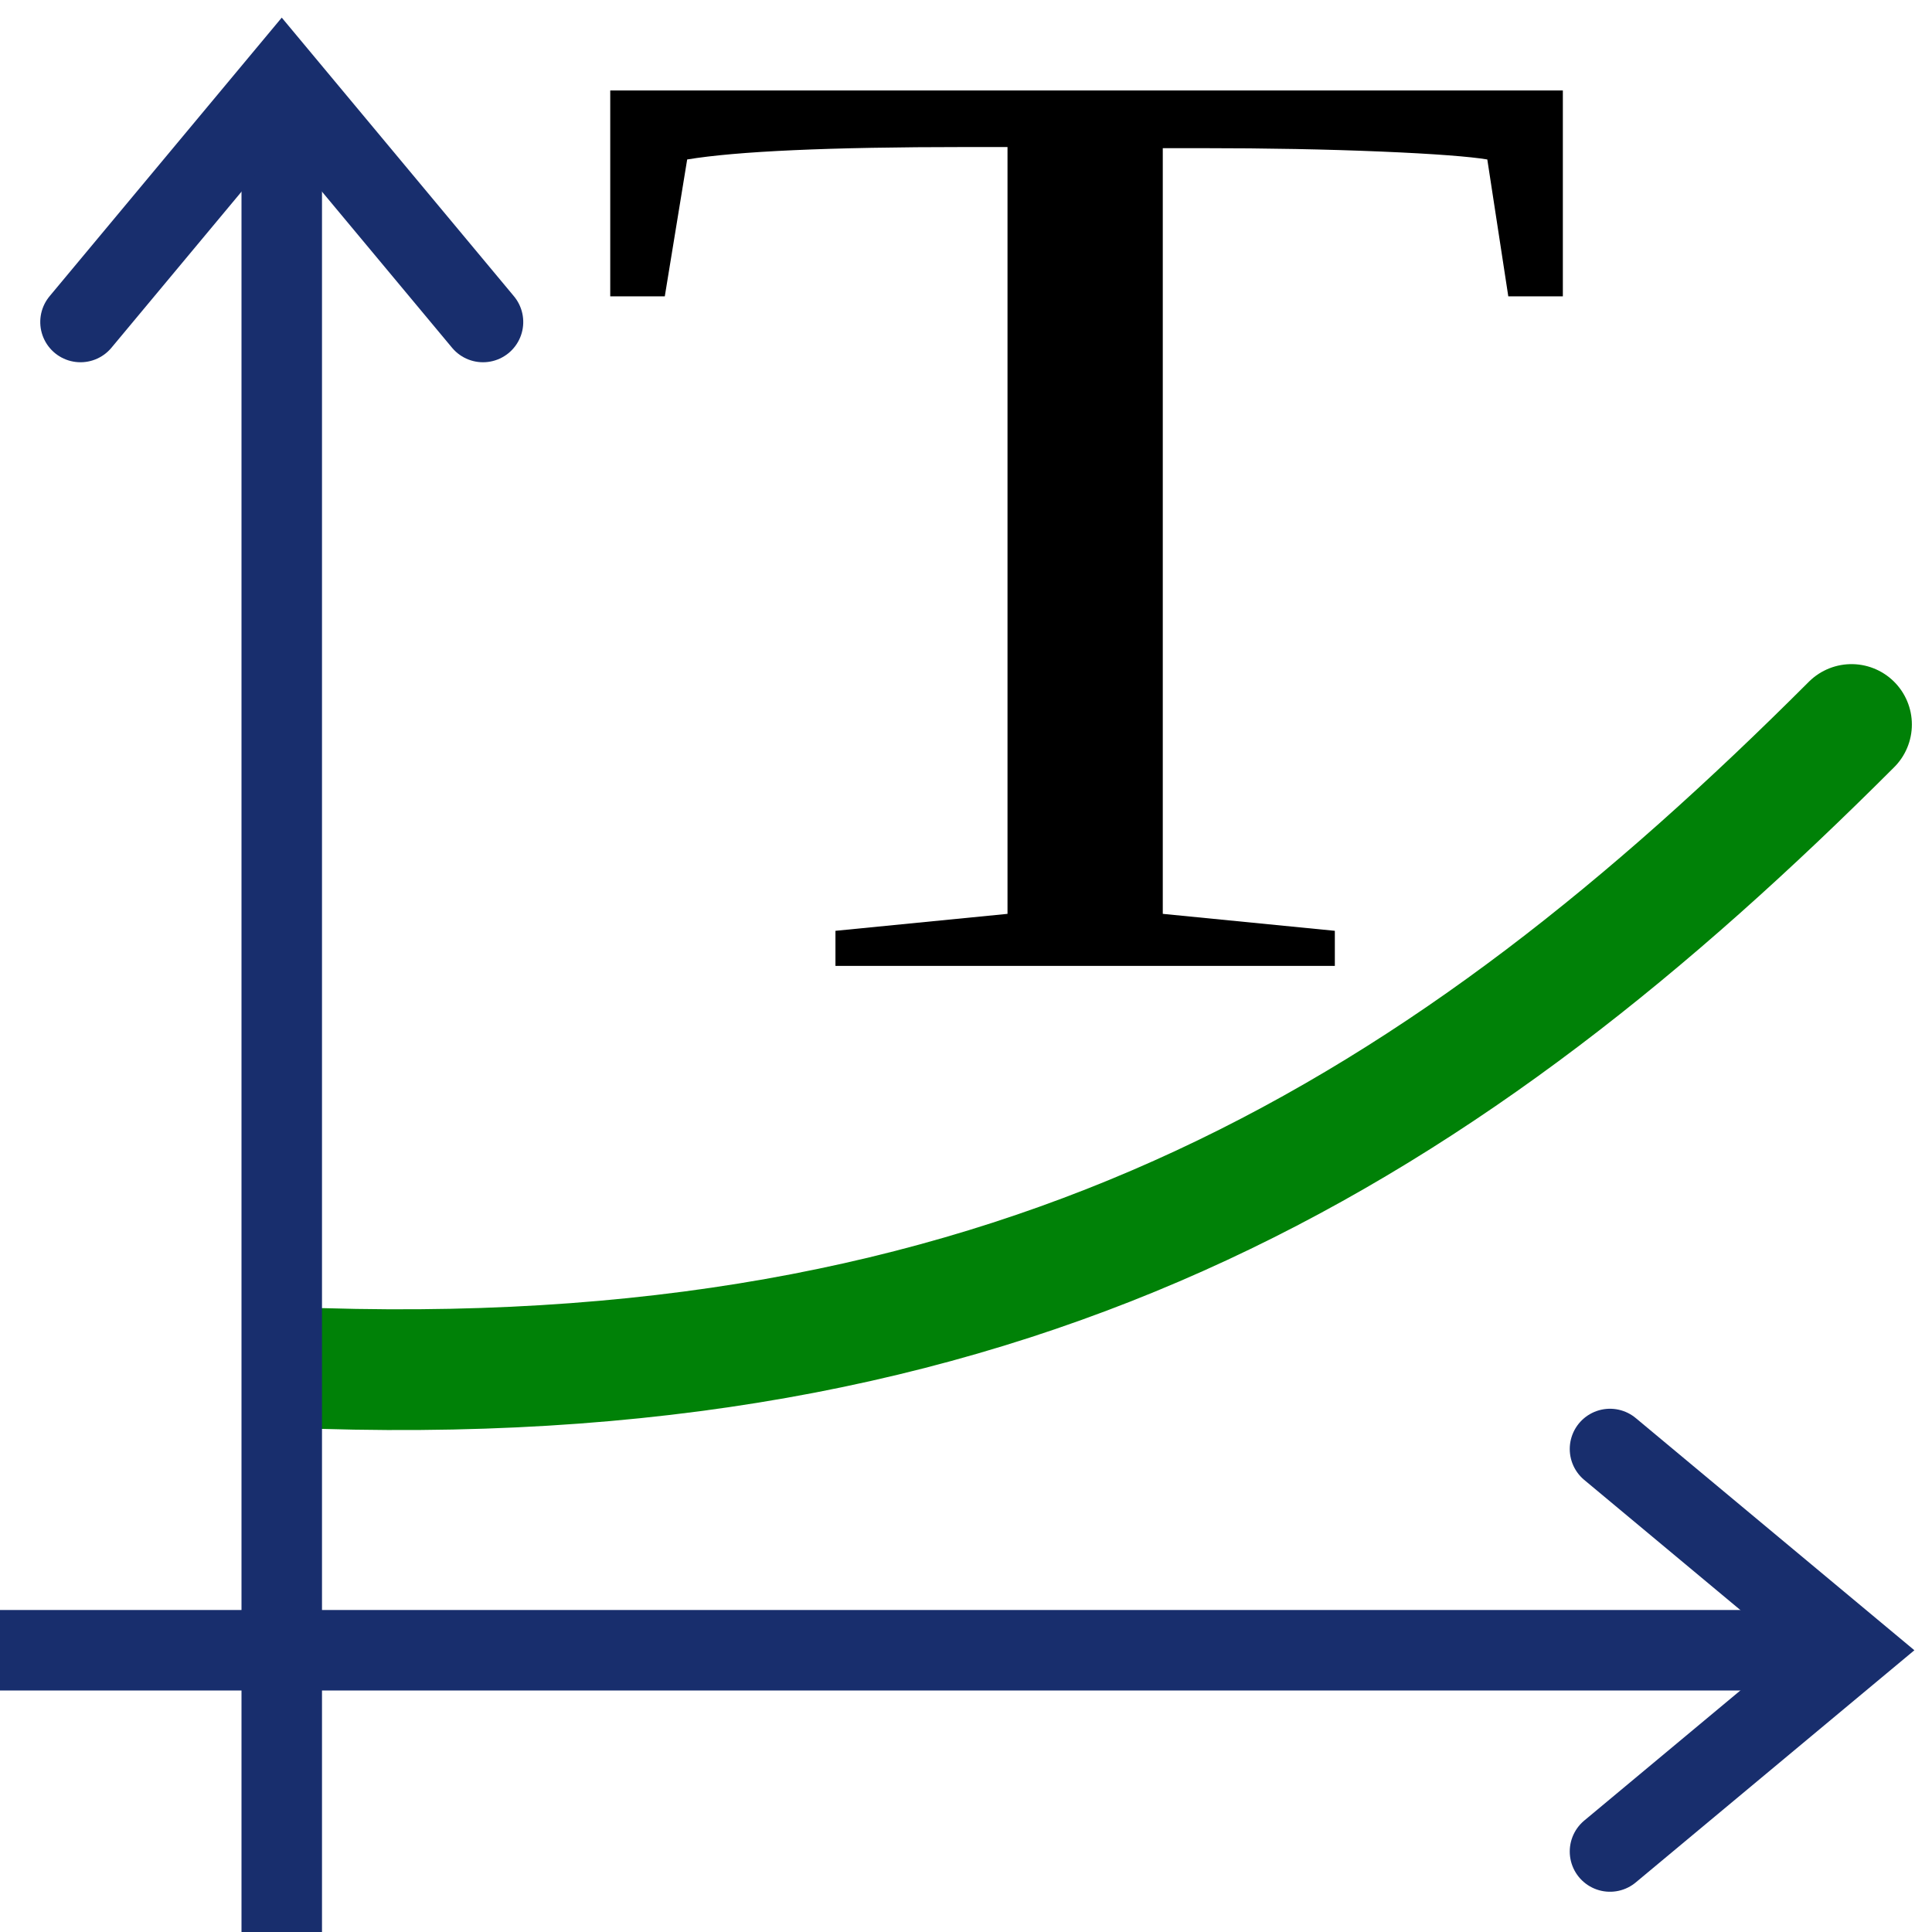
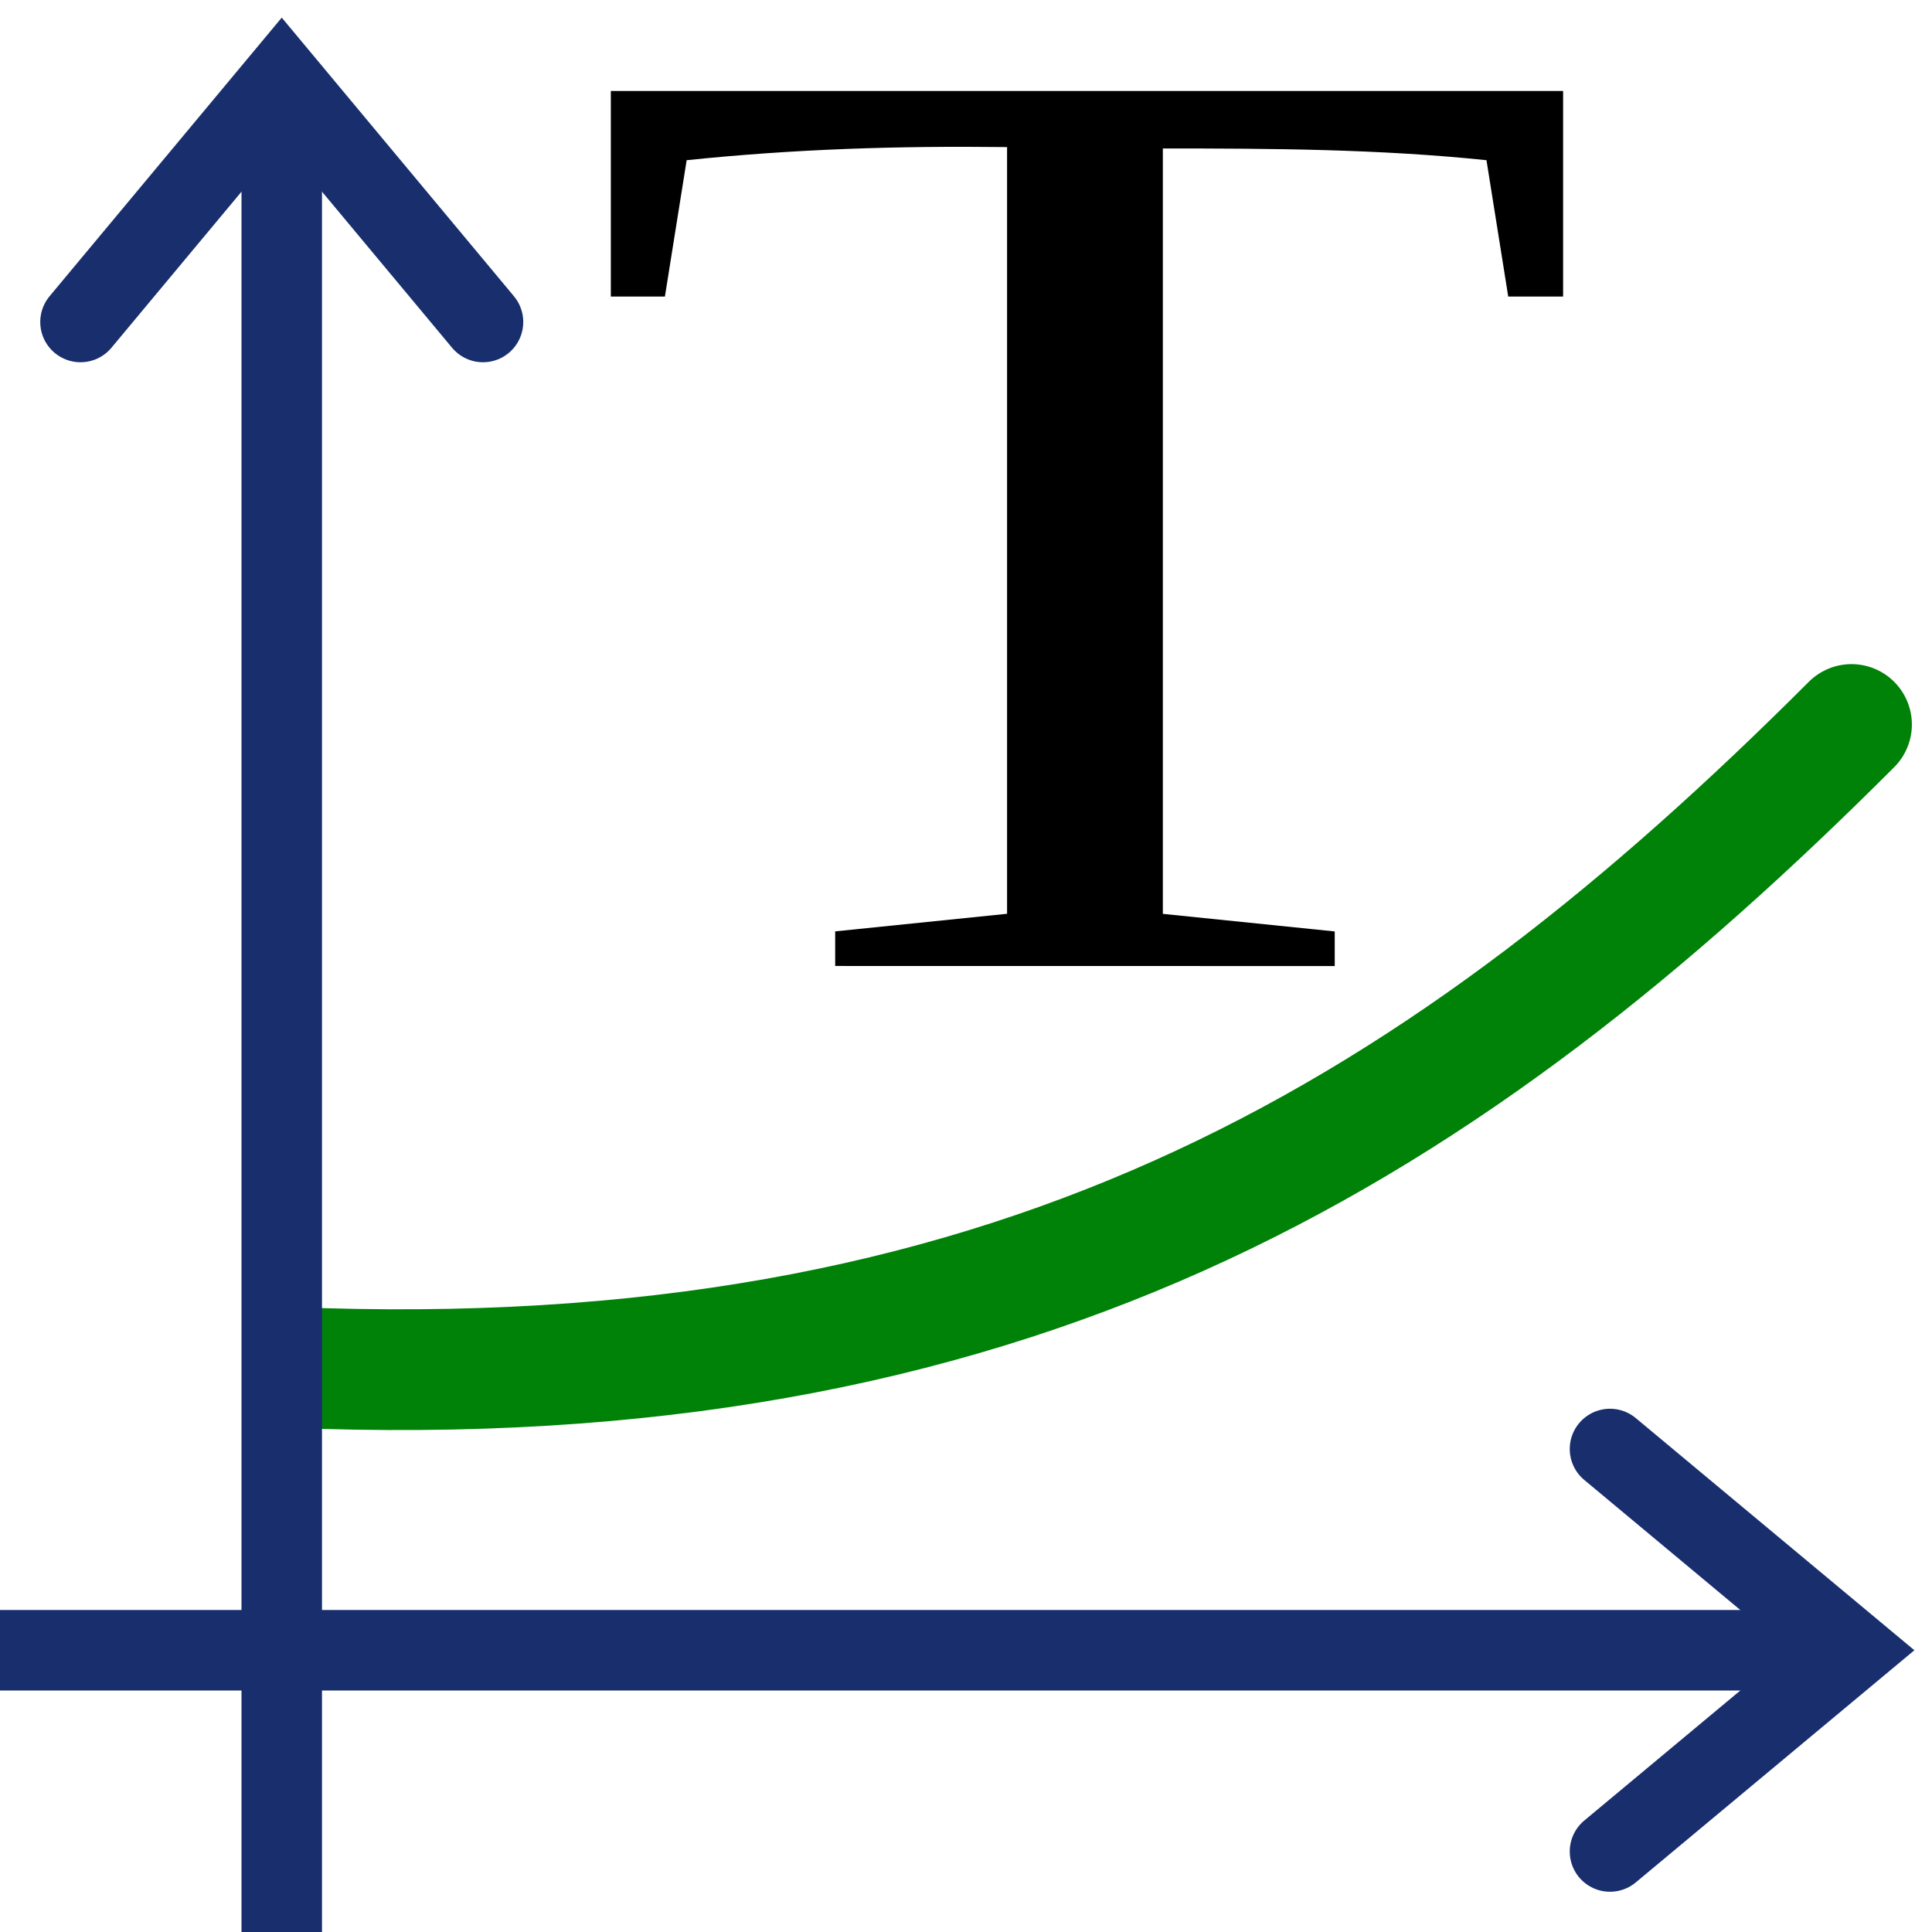
- <svg xmlns="http://www.w3.org/2000/svg" xmlns:xlink="http://www.w3.org/1999/xlink" version="1.0" width="24" height="24" id="svg2742">
+ <svg xmlns="http://www.w3.org/2000/svg" xmlns:xlink="http://www.w3.org/1999/xlink" id="svg2742" height="24" width="24" version="1.0">
  <defs id="defs2744">
    <linearGradient id="linearGradient3157">
-       <stop id="stop3159" style="stop-color:#fdffff;stop-opacity:1" offset="0" />
-       <stop id="stop3161" style="stop-color:#b2d3fa;stop-opacity:1" offset="1" />
+       <stop offset="0" style="stop-color:#fdffff;stop-opacity:1" id="stop3159" />
+       <stop offset="1" style="stop-color:#b2d3fa;stop-opacity:1" id="stop3161" />
    </linearGradient>
-     <linearGradient x1="21.521" y1="7.08" x2="43.297" y2="7.08" id="linearGradient7211" xlink:href="#linearGradient3157" gradientUnits="userSpaceOnUse" />
+     <linearGradient gradientUnits="userSpaceOnUse" xlink:href="#linearGradient3157" id="linearGradient7211" y2="7.08" x2="43.297" y1="7.08" x1="21.521" />
  </defs>
-   <g id="layer6" style="display:inline" />
-   <g id="layer5" style="display:none">
-     <text x="5.933" y="13.28" transform="scale(1.132875,0.8827096)" id="text13317" xml:space="preserve" style="font-size:17.978px;font-style:normal;font-variant:normal;font-weight:normal;font-stretch:normal;text-align:start;line-height:125%;writing-mode:lr-tb;text-anchor:start;fill:#000000;fill-opacity:1;stroke:none;display:inline;font-family:Times New Roman;-inkscape-font-specification:Times New Roman">
-       <tspan x="5.933" y="13.28" id="tspan13323">S</tspan>
+   <g style="display:inline" id="layer6" />
+   <g style="display:none" id="layer5">
+     <text style="font-size:17.978px;font-style:normal;font-variant:normal;font-weight:normal;font-stretch:normal;text-align:start;line-height:125%;writing-mode:lr-tb;text-anchor:start;fill:#000000;fill-opacity:1;stroke:none;display:inline;font-family:Times New Roman;-inkscape-font-specification:Times New Roman" xml:space="preserve" id="text13317" transform="scale(1.132875,0.8827096)" y="13.28" x="5.933">
+       <tspan id="tspan13323" y="13.28" x="5.933">S</tspan>
    </text>
-     <path d="m 4,17 c 8.803,0.262 14,-3 19,-8" id="path13321" style="fill:none;stroke:#ff0005;stroke-width:1.5;stroke-linecap:round;stroke-linejoin:miter;stroke-miterlimit:4;stroke-opacity:1;stroke-dasharray:none;display:inline" />
+     <path style="fill:none;stroke:#ff0005;stroke-width:1.5;stroke-linecap:round;stroke-linejoin:miter;stroke-miterlimit:4;stroke-opacity:1;stroke-dasharray:none;display:inline" id="path13321" d="m 4,17 c 8.803,0.262 14,-3 19,-8" />
  </g>
-   <g id="layer4" style="display:inline">
-     <text x="6.489" y="13.345" transform="scale(1.112115,0.8991875)" id="text13310" xml:space="preserve" style="font-size:18.462px;font-style:normal;font-variant:normal;font-weight:normal;font-stretch:normal;text-align:start;line-height:125%;writing-mode:lr-tb;text-anchor:start;fill:#000000;fill-opacity:1;stroke:none;display:inline;font-family:Times New Roman;-inkscape-font-specification:Times New Roman">
-       <tspan x="6.489" y="13.345" id="tspan13312">T</tspan>
-     </text>
-     <path d="M 4,17 C 12.803,17.262 18,14 23,9" id="path13314" style="fill:none;stroke:#008107;stroke-width:1.5;stroke-linecap:round;stroke-linejoin:miter;stroke-miterlimit:4;stroke-opacity:1;stroke-dasharray:none;display:inline" />
+   <g style="display:inline" id="layer4">
+     <g id="text13310" style="font-style:normal;font-variant:normal;font-weight:normal;font-stretch:normal;font-size:18.462px;line-height:125%;font-family:'Times New Roman';-inkscape-font-specification:'Times New Roman';text-align:start;writing-mode:lr-tb;text-anchor:start;display:inline;fill:#000000;fill-opacity:1;stroke:none" transform="scale(1.112115,0.8991875)">
+       <path id="path4163" d="m 9.329,13.345 0,-0.478 1.92,-0.243 0,-10.592 C 10.016,2.014 8.873,2.059 7.67,2.213 l -0.243,1.884 -0.604,0 0,-2.84 10.637,0 0,2.84 -0.613,0 -0.243,-1.884 c -1.204,-0.154 -2.388,-0.162 -3.615,-0.162 l 0,10.574 1.92,0.243 0,0.478 z" />
+     </g>
+     <path style="fill:none;stroke:#008107;stroke-width:1.5;stroke-linecap:round;stroke-linejoin:miter;stroke-miterlimit:4;stroke-opacity:1;stroke-dasharray:none;display:inline" id="path13314" d="M 4,17 C 12.803,17.262 18,14 23,9" />
  </g>
-   <g id="layer2" style="display:none">
-     <path d="M 4.011,15.99 C 12.814,16.253 18,13 23,7" id="path12606" style="fill:none;stroke:#ff4300;stroke-width:1.5;stroke-linecap:round;stroke-linejoin:miter;stroke-miterlimit:4;stroke-opacity:1;stroke-dasharray:none" />
-     <path d="M 12.715,8.118 C 12.188,9.317 11.383,9.917 10.298,9.917 9.541,9.917 8.845,9.567 8.212,8.868 7.579,8.168 7.263,7.16 7.263,5.846 7.263,4.767 7.452,3.887 7.831,3.206 8.209,2.524 8.705,2.001 9.316,1.638 9.928,1.274 10.743,1.093 11.761,1.093 l 0,0.336 c -0.897,8.2e-6 -1.593,0.37 -2.09,1.109 -0.497,0.739 -0.745,1.787 -0.745,3.145 -2.3e-6,1.375 0.162,2.317 0.486,2.826 0.324,0.509 0.707,0.763 1.15,0.763 1.933,-0.617 1.687,-2.483 1.327,-4.571 -5e-6,-1.351 0.276,-2.027 0.827,-2.027 0.551,7e-6 0.827,0.624 0.827,1.872 -0.397,2.213 -0.914,3.92 1.272,4.726 0.454,4e-7 0.847,-0.238 1.177,-0.713 C 16.322,8.083 16.487,7.185 16.487,5.864 16.487,4.761 16.38,3.917 16.164,3.333 15.949,2.748 15.63,2.291 15.206,1.96 14.782,1.63 14.263,1.453 13.652,1.429 l 0,-0.336 c 1.018,8.6e-6 1.833,0.185 2.445,0.554 0.612,0.37 1.106,0.891 1.481,1.563 0.376,0.673 0.563,1.542 0.563,2.608 -1.2e-5,1.333 -0.304,2.349 -0.913,3.049 -0.609,0.7 -1.319,1.05 -2.131,1.05 -1.115,-2e-7 -1.909,-0.6 -2.381,-1.799 l 0,0 z" transform="scale(1.103083,0.9065501)" id="text3163" style="font-size:18.613px;font-style:normal;font-variant:normal;font-weight:normal;font-stretch:normal;text-align:start;line-height:125%;writing-mode:lr-tb;text-anchor:start;fill:#000000;fill-opacity:1;stroke:none;display:inline;font-family:Times New Roman;-inkscape-font-specification:Times New Roman" />
-     <text x="-13.363" y="9.663" transform="scale(1.103083,0.9065501)" id="text13304" xml:space="preserve" style="font-size:18.613px;font-style:normal;font-variant:normal;font-weight:normal;font-stretch:normal;text-align:start;line-height:125%;writing-mode:lr-tb;text-anchor:start;fill:#003366;fill-opacity:1;stroke:none;display:inline;font-family:Times New Roman;-inkscape-font-specification:Times New Roman">
-       <tspan x="-13.363" y="9.663" id="tspan13306">ω</tspan>
+   <g style="display:none" id="layer2">
+     <path style="fill:none;stroke:#ff4300;stroke-width:1.5;stroke-linecap:round;stroke-linejoin:miter;stroke-miterlimit:4;stroke-opacity:1;stroke-dasharray:none" id="path12606" d="M 4.011,15.99 C 12.814,16.253 18,13 23,7" />
+     <path style="font-size:18.613px;font-style:normal;font-variant:normal;font-weight:normal;font-stretch:normal;text-align:start;line-height:125%;writing-mode:lr-tb;text-anchor:start;fill:#000000;fill-opacity:1;stroke:none;display:inline;font-family:Times New Roman;-inkscape-font-specification:Times New Roman" id="text3163" transform="scale(1.103083,0.9065501)" d="M 12.715,8.118 C 12.188,9.317 11.383,9.917 10.298,9.917 9.541,9.917 8.845,9.567 8.212,8.868 7.579,8.168 7.263,7.16 7.263,5.846 7.263,4.767 7.452,3.887 7.831,3.206 8.209,2.524 8.705,2.001 9.316,1.638 9.928,1.274 10.743,1.093 11.761,1.093 l 0,0.336 c -0.897,8.2e-6 -1.593,0.37 -2.09,1.109 -0.497,0.739 -0.745,1.787 -0.745,3.145 -2.3e-6,1.375 0.162,2.317 0.486,2.826 0.324,0.509 0.707,0.763 1.15,0.763 1.933,-0.617 1.687,-2.483 1.327,-4.571 -5e-6,-1.351 0.276,-2.027 0.827,-2.027 0.551,7e-6 0.827,0.624 0.827,1.872 -0.397,2.213 -0.914,3.92 1.272,4.726 0.454,4e-7 0.847,-0.238 1.177,-0.713 C 16.322,8.083 16.487,7.185 16.487,5.864 16.487,4.761 16.38,3.917 16.164,3.333 15.949,2.748 15.63,2.291 15.206,1.96 14.782,1.63 14.263,1.453 13.652,1.429 l 0,-0.336 c 1.018,8.6e-6 1.833,0.185 2.445,0.554 0.612,0.37 1.106,0.891 1.481,1.563 0.376,0.673 0.563,1.542 0.563,2.608 -1.2e-5,1.333 -0.304,2.349 -0.913,3.049 -0.609,0.7 -1.319,1.05 -2.131,1.05 -1.115,-2e-7 -1.909,-0.6 -2.381,-1.799 l 0,0 z" />
+     <text style="font-size:18.613px;font-style:normal;font-variant:normal;font-weight:normal;font-stretch:normal;text-align:start;line-height:125%;writing-mode:lr-tb;text-anchor:start;fill:#003366;fill-opacity:1;stroke:none;display:inline;font-family:Times New Roman;-inkscape-font-specification:Times New Roman" xml:space="preserve" id="text13304" transform="scale(1.103083,0.9065501)" y="9.663" x="-13.363">
+       <tspan id="tspan13306" y="9.663" x="-13.363">ω</tspan>
    </text>
  </g>
-   <g id="layer3" style="display:none">
-     <path d="M 5,0 C 5.389,8.117 5.783,18 9,18 14,18 23,8 23,8" id="path13302" style="fill:none;stroke:#ff4300;stroke-width:1.5;stroke-linecap:round;stroke-linejoin:miter;stroke-miterlimit:4;stroke-opacity:1;stroke-dasharray:none;display:inline" />
-     <text x="6.295" y="13.344" transform="scale(1.112023,0.8992618)" id="text13296" xml:space="preserve" style="font-size:18.463px;font-style:normal;font-variant:normal;font-weight:normal;font-stretch:normal;text-align:start;line-height:125%;writing-mode:lr-tb;text-anchor:start;fill:#000000;fill-opacity:1;stroke:none;display:inline;font-family:Times New Roman;-inkscape-font-specification:Times New Roman">
-       <tspan x="6.295" y="13.344" id="tspan13300">R</tspan>
+   <g style="display:none" id="layer3">
+     <path style="fill:none;stroke:#ff4300;stroke-width:1.5;stroke-linecap:round;stroke-linejoin:miter;stroke-miterlimit:4;stroke-opacity:1;stroke-dasharray:none;display:inline" id="path13302" d="M 5,0 C 5.389,8.117 5.783,18 9,18 14,18 23,8 23,8" />
+     <text style="font-size:18.463px;font-style:normal;font-variant:normal;font-weight:normal;font-stretch:normal;text-align:start;line-height:125%;writing-mode:lr-tb;text-anchor:start;fill:#000000;fill-opacity:1;stroke:none;display:inline;font-family:Times New Roman;-inkscape-font-specification:Times New Roman" xml:space="preserve" id="text13296" transform="scale(1.112023,0.8992618)" y="13.344" x="6.295">
+       <tspan id="tspan13300" y="13.344" x="6.295">R</tspan>
    </text>
  </g>
-   <g id="layer1" style="display:inline">
-     <g transform="translate(0,1)" id="g10100">
-       <path d="m 0,19.5 23,0" id="path5856" style="fill:none;stroke:#182e6d;stroke-width:1px;stroke-linecap:butt;stroke-linejoin:miter;stroke-opacity:1" />
-       <path d="m 20,17 3,2.5 -3,2.5" id="path6369" style="fill:none;stroke:#182e6d;stroke-width:1px;stroke-linecap:round;stroke-linejoin:miter;stroke-opacity:1" />
+   <g style="display:inline" id="layer1">
+     <g id="g10100" transform="translate(0,1)">
+       <path style="fill:none;stroke:#182e6d;stroke-width:1px;stroke-linecap:butt;stroke-linejoin:miter;stroke-opacity:1" id="path5856" d="m 0,19.5 23,0" />
+       <path style="fill:none;stroke:#182e6d;stroke-width:1px;stroke-linecap:round;stroke-linejoin:miter;stroke-opacity:1" id="path6369" d="m 20,17 3,2.5 -3,2.5" />
    </g>
-     <g transform="matrix(0,-1,1,0,-16,24)" id="g10104">
-       <path d="m 0,19.5 23,0" id="path10106" style="fill:none;stroke:#182e6d;stroke-width:1px;stroke-linecap:butt;stroke-linejoin:miter;stroke-opacity:1" />
-       <path d="m 20,17 3,2.5 -3,2.5" id="path10108" style="fill:none;stroke:#182e6d;stroke-width:1px;stroke-linecap:round;stroke-linejoin:miter;stroke-opacity:1" />
+     <g id="g10104" transform="matrix(0,-1,1,0,-16,24)">
+       <path style="fill:none;stroke:#182e6d;stroke-width:1px;stroke-linecap:butt;stroke-linejoin:miter;stroke-opacity:1" id="path10106" d="m 0,19.5 23,0" />
+       <path style="fill:none;stroke:#182e6d;stroke-width:1px;stroke-linecap:round;stroke-linejoin:miter;stroke-opacity:1" id="path10108" d="m 20,17 3,2.5 -3,2.5" />
    </g>
  </g>
</svg>
